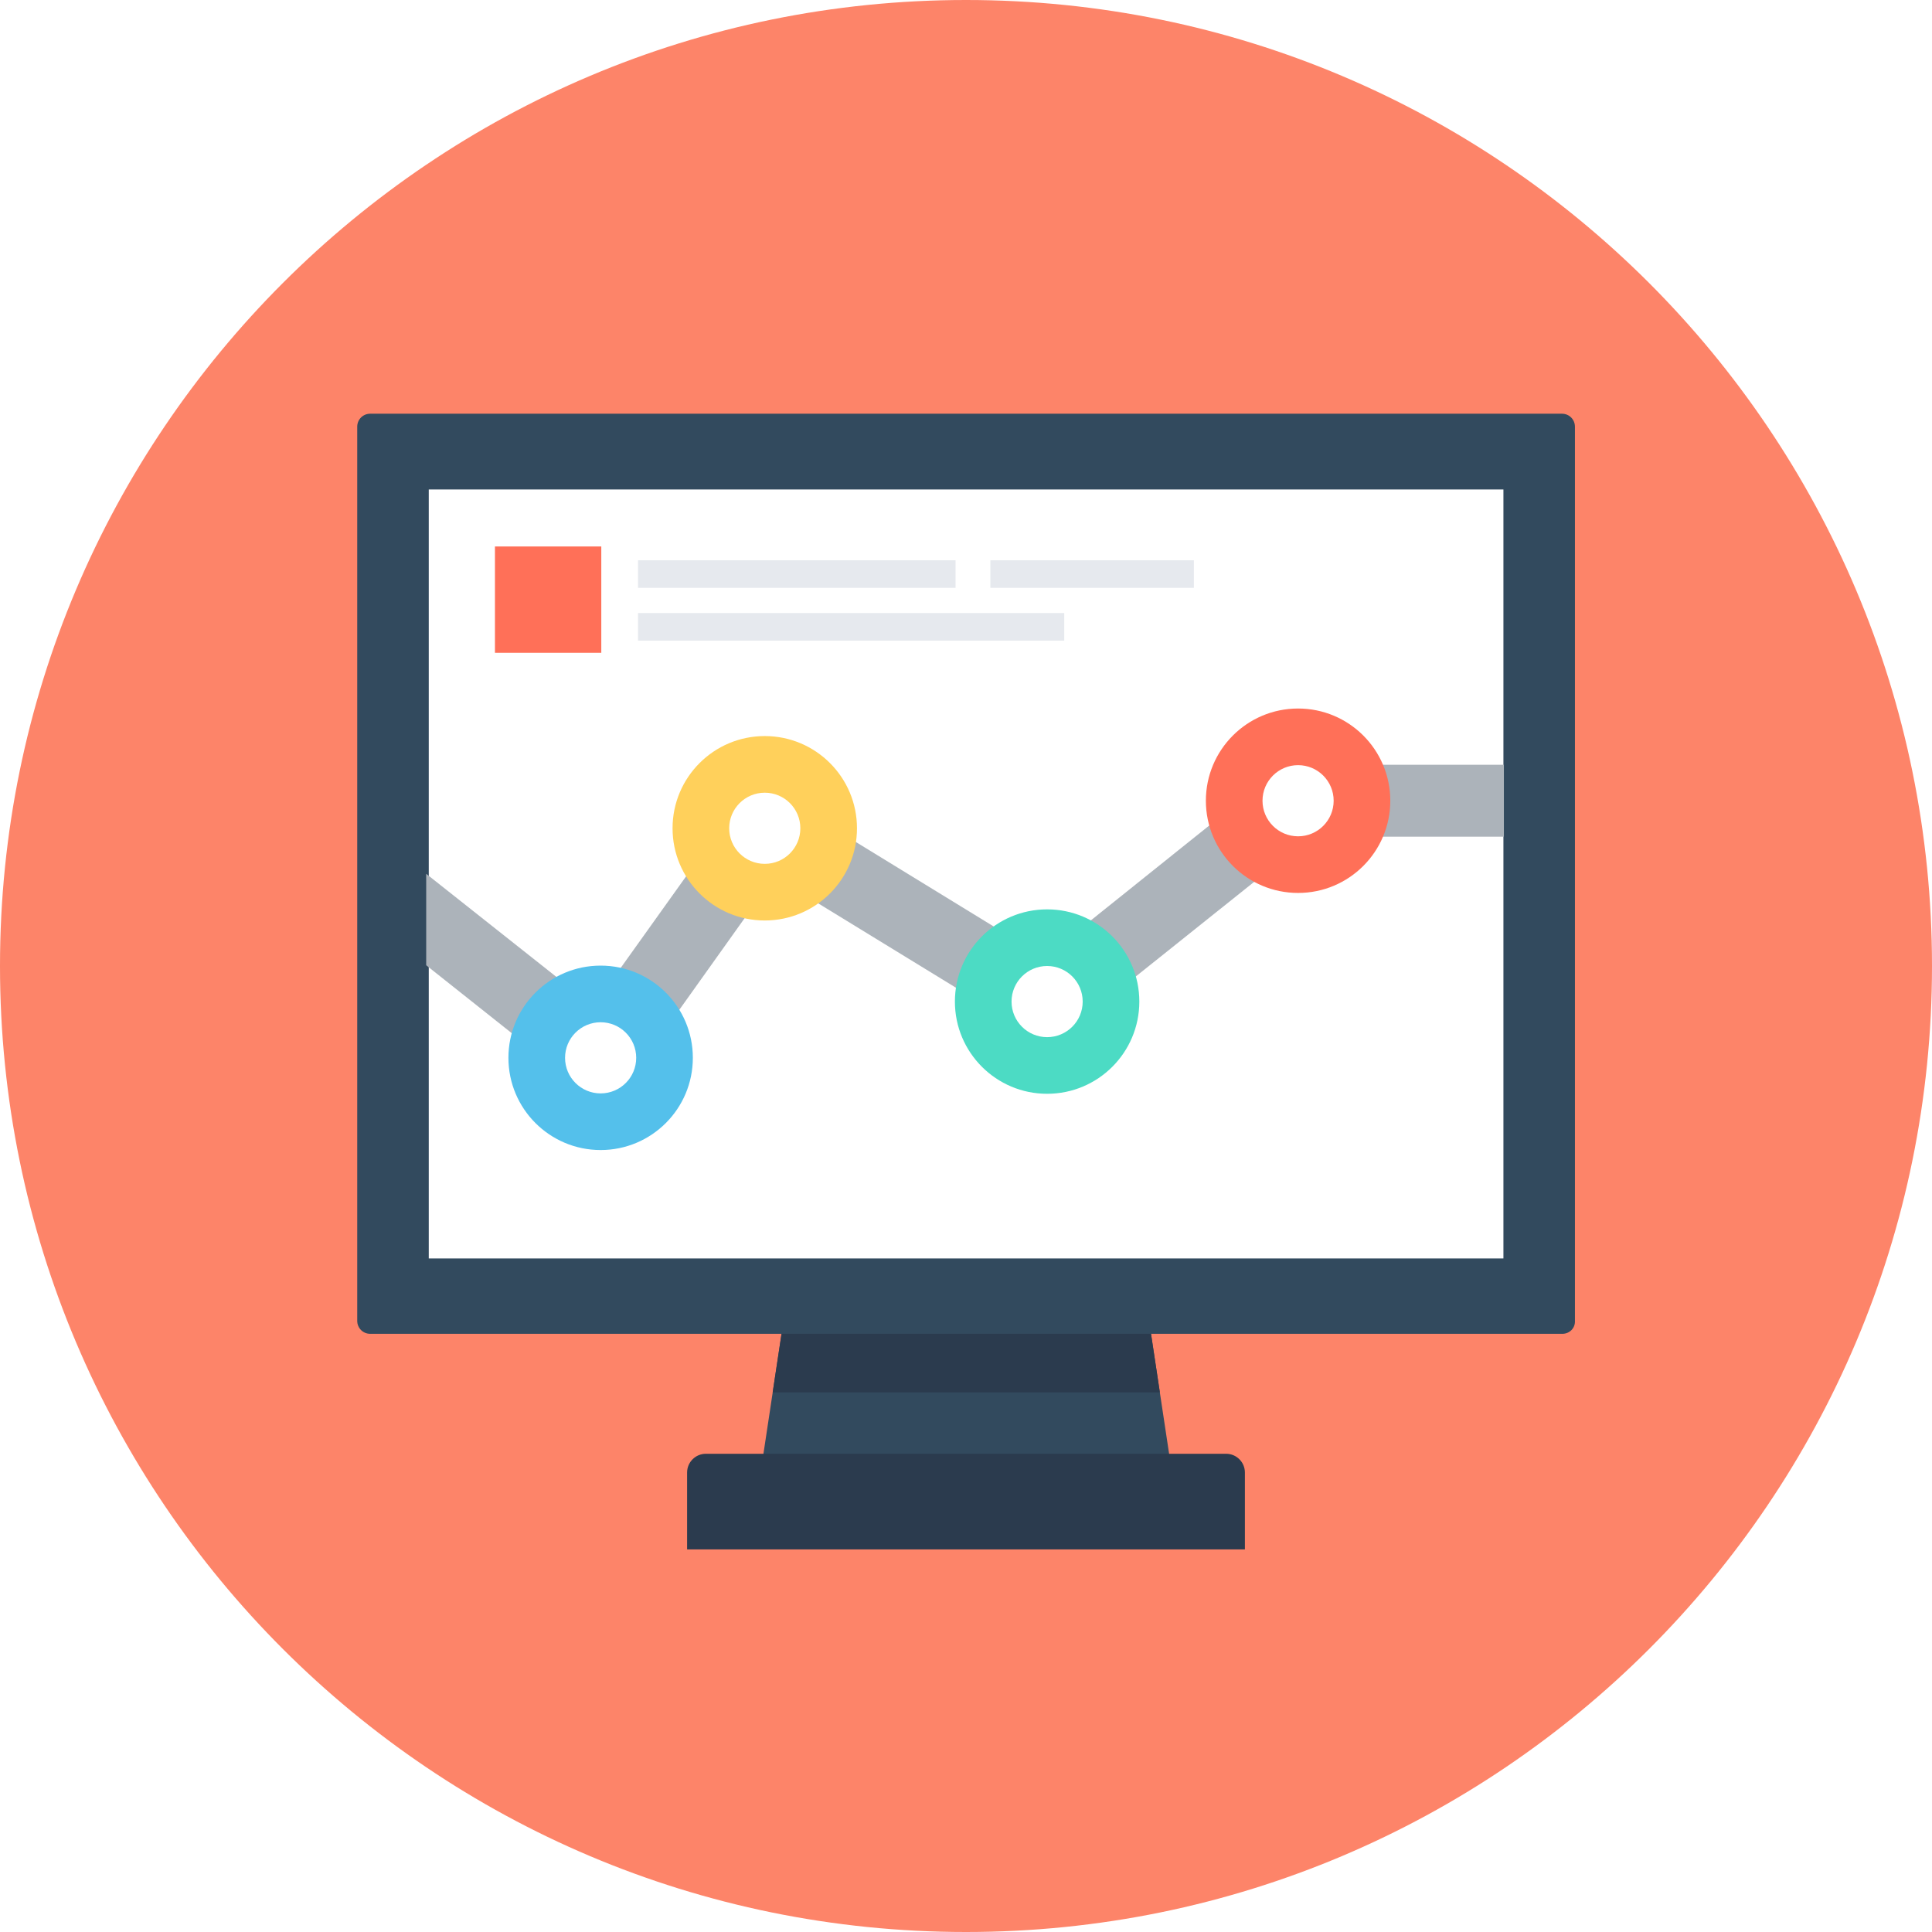
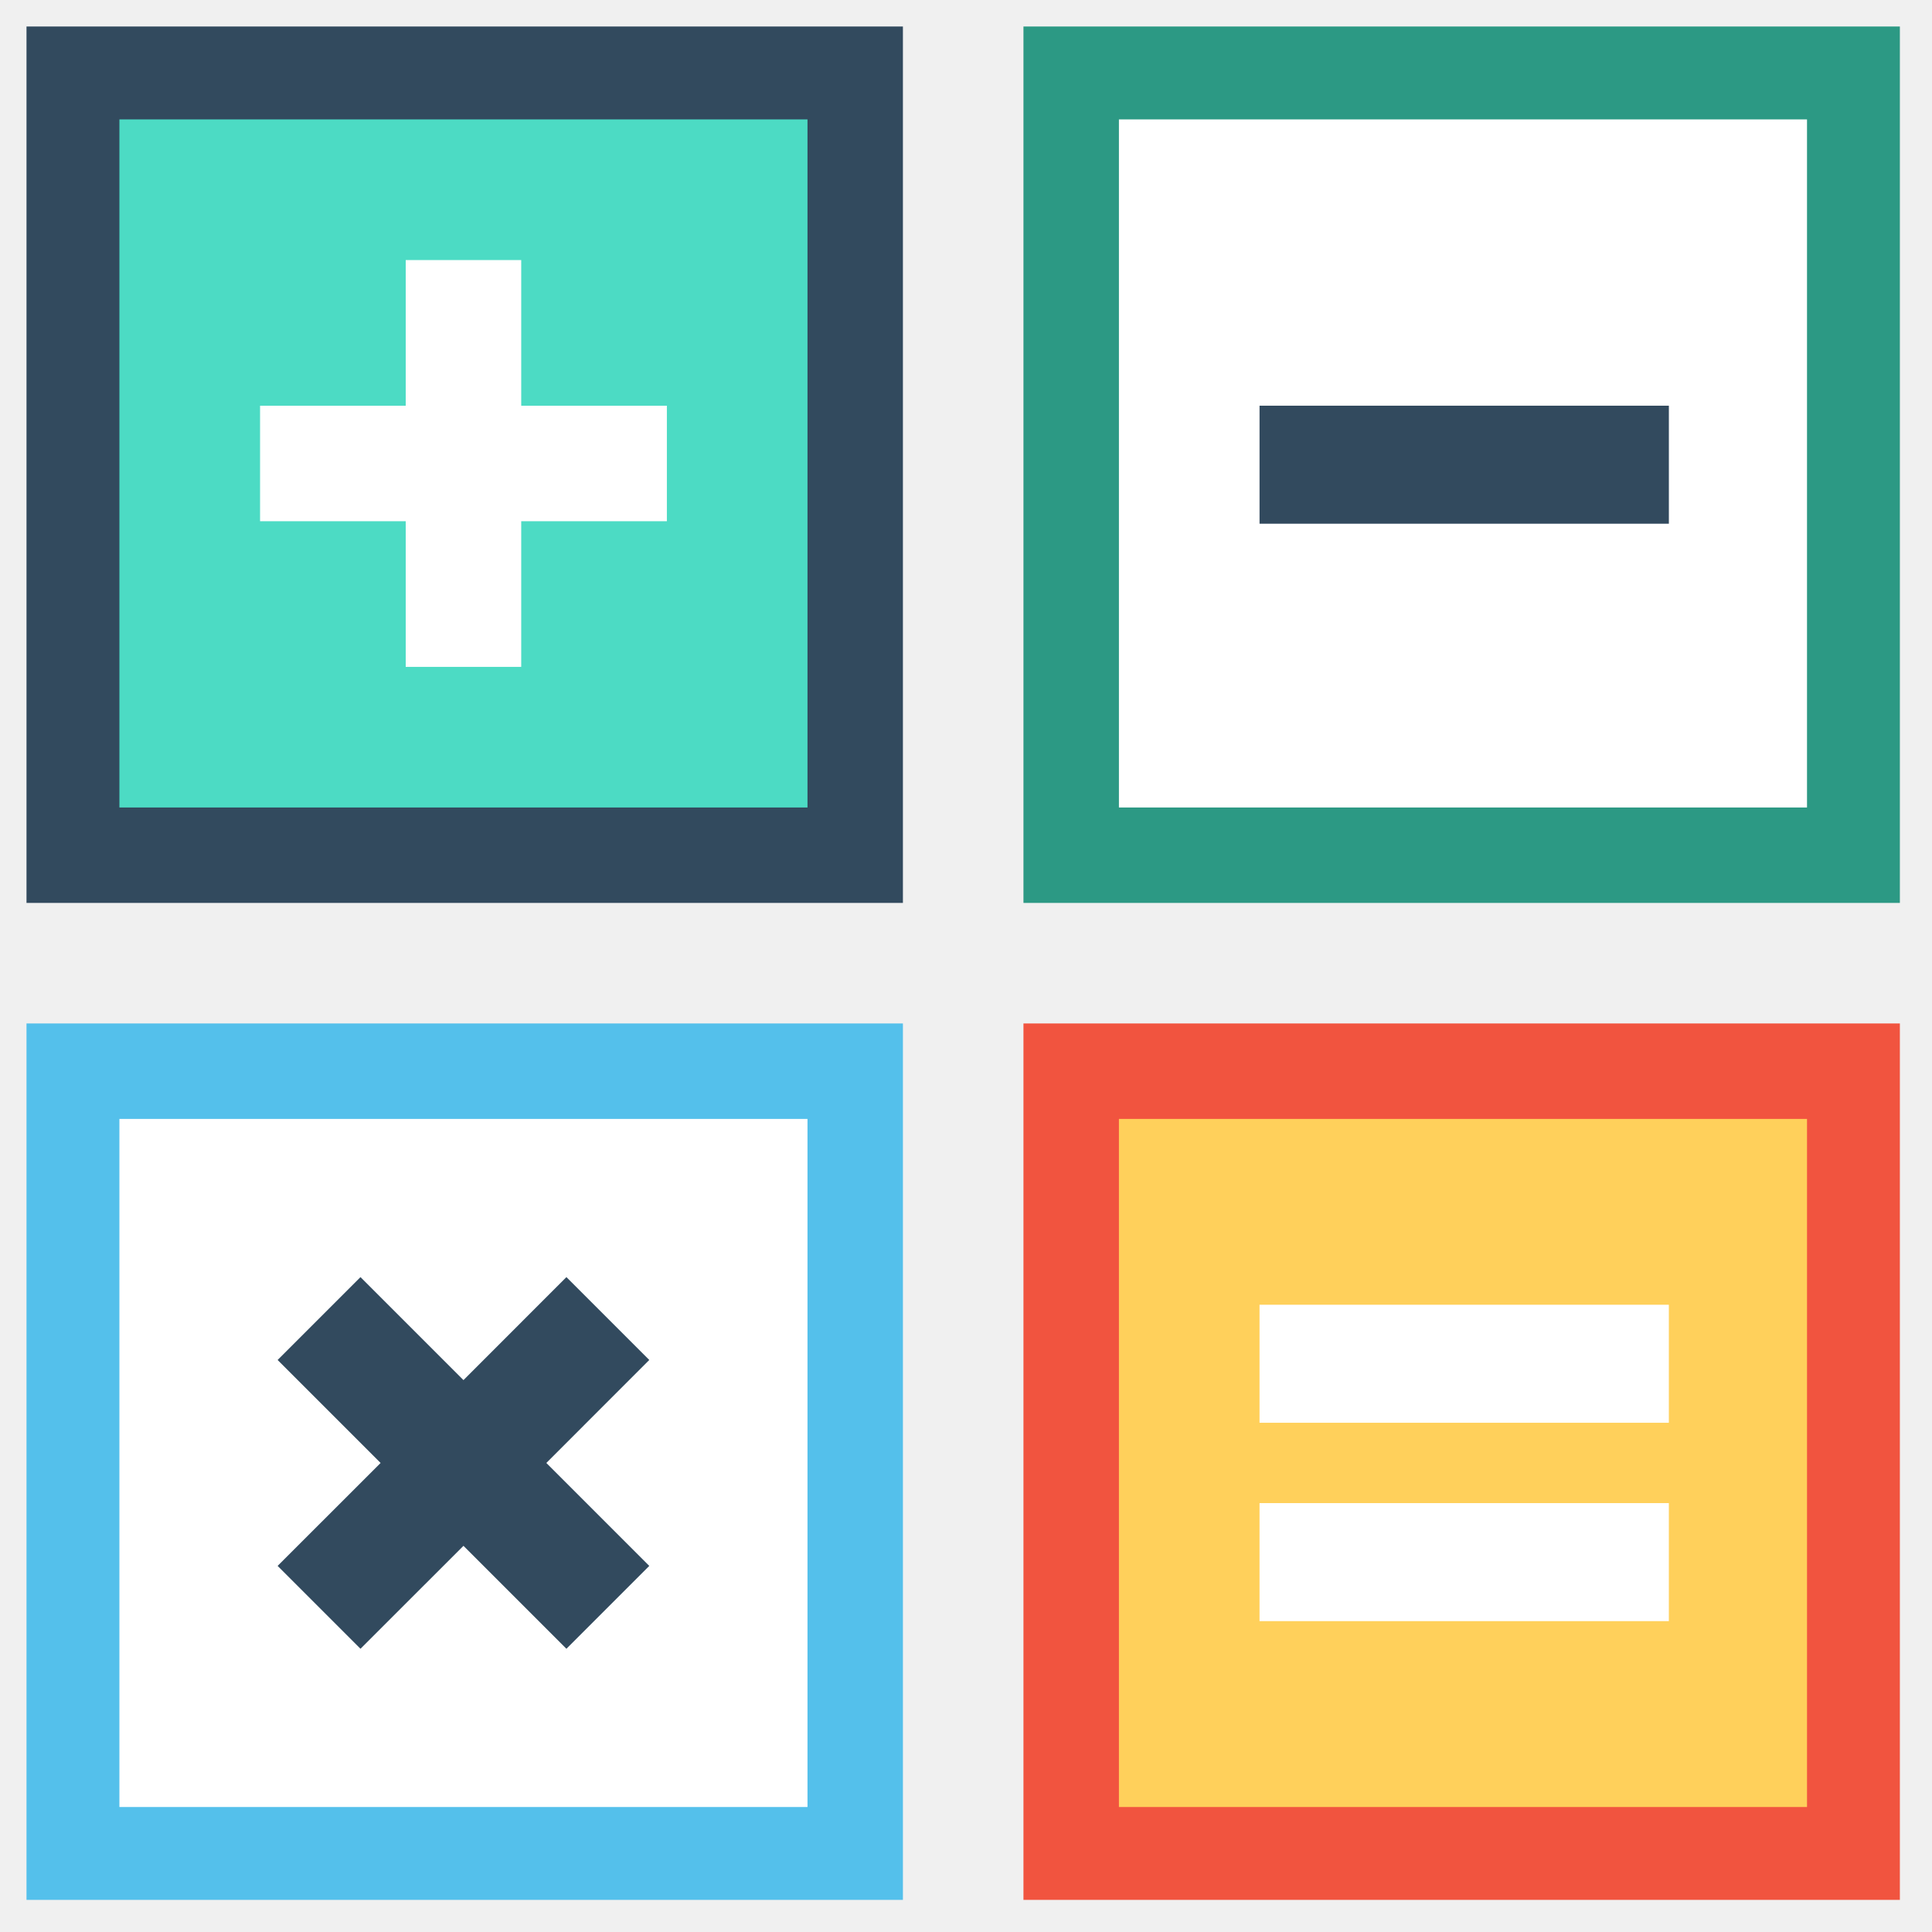
- <svg xmlns="http://www.w3.org/2000/svg" width="70px" height="70px" viewBox="0 0 70 70" version="1.1">
+ <svg xmlns="http://www.w3.org/2000/svg" width="46px" height="46px" viewBox="0 0 46 46" version="1.1">
  <defs />
-   <g id="Explorer-final" stroke="none" stroke-width="1" fill="none" fill-rule="evenodd">
-     <g id="bch---tx" transform="translate(-501, -2101)">
-       <rect fill="#FFFFFF" x="0" y="0" width="1440" height="3067" />
-       <g id="products" transform="translate(0, 1726)" fill-rule="nonzero">
-         <g id="bucket-1" transform="translate(98, 282)">
-           <g id="API" transform="translate(308, 61)">
-             <g id="api-icon" transform="translate(95, 32)">
-               <circle id="Oval" fill="#FD8469" cx="35" cy="35" r="35" />
-               <g id="Group" transform="translate(12.0099, 14.12871)">
-                 <g id="Group-2">
-                   <polygon id="Shape" fill="#324A5E" points="29.501 32.923 16.499 32.923 15.238 41.281 30.762 41.281" />
-                   <polygon id="Shape" fill="#2B3B4E" points="30.014 36.319 29.501 32.923 16.499 32.923 15.986 36.319" />
-                   <path d="M44.596,34.198 L1.404,34.198 C1.141,34.198 0.933,33.99 0.933,33.727 L0.933,1.333 C0.933,1.069 1.141,0.861 1.404,0.861 L44.582,0.861 C44.846,0.861 45.053,1.069 45.053,1.333 L45.053,33.727 C45.067,33.99 44.859,34.198 44.596,34.198 Z" id="Shape" fill="#324A5E" />
-                   <rect id="Rectangle-path" fill="#FFFFFF" x="3.525" y="3.606" width="38.937" height="27.861" />
-                   <rect id="Rectangle-path" fill="#FF7058" x="5.923" y="5.671" width="3.853" height="3.853" />
-                   <rect id="Rectangle-path" fill="#E6E9EE" x="11.107" y="6.17" width="11.505" height="1" />
-                   <rect id="Rectangle-path" fill="#E6E9EE" x="11.107" y="8.083" width="15.442" height="1" />
-                   <rect id="Rectangle-path" fill="#E6E9EE" x="23.873" y="6.17" width="7.374" height="1" />
-                 </g>
-                 <polygon id="Shape" fill="#ACB3BA" points="35.022 13.58 35.022 14.883 34.204 13.857 25.832 20.566 15.339 14.135 9.489 22.327 3.432 17.531 3.432 20.844 8.949 25.224 9.752 24.198 10.82 24.96 16.046 17.628 26.026 23.741 35.479 16.186 42.479 16.186 42.479 13.58" />
-               </g>
-               <circle id="Oval" fill="#FF7058" cx="47.032" cy="29.012" r="3.341" />
-               <circle id="Oval" fill="#FFFFFF" cx="47.032" cy="29.012" r="1.289" />
-               <circle id="Oval" fill="#4CDBC4" cx="37.939" cy="36.289" r="3.341" />
-               <circle id="Oval" fill="#FFFFFF" cx="37.939" cy="36.289" r="1.289" />
-               <circle id="Oval" fill="#FFD05B" cx="27.709" cy="30.01" r="3.341" />
-               <circle id="Oval" fill="#FFFFFF" cx="27.709" cy="30.01" r="1.289" />
-               <circle id="Oval" fill="#54C0EB" cx="21.762" cy="38.327" r="3.341" />
-               <circle id="Oval" fill="#FFFFFF" cx="21.762" cy="38.327" r="1.289" />
-               <path d="M45.105,56.139 L24.895,56.139 L24.895,53.352 C24.895,52.978 25.2,52.673 25.574,52.673 L44.426,52.673 C44.8,52.673 45.105,52.978 45.105,53.352 L45.105,56.139 Z" id="Shape" fill="#2B3B4E" />
-             </g>
-           </g>
-         </g>
+   <g id="Assets" stroke="none" stroke-width="1" fill="none" fill-rule="evenodd">
+     <g id="api-icon" fill-rule="nonzero">
+       <rect id="Rectangle-path" fill="#324A5E" x="0.631" y="0.631" width="20.867" height="20.867" />
+       <rect id="Rectangle-path" fill="#4CDBC4" x="2.843" y="2.843" width="16.383" height="16.383" />
+       <rect id="Rectangle-path" fill="#2C9984" x="24.368" y="0.631" width="20.867" height="20.867" />
+       <rect id="Rectangle-path" fill="#FFFFFF" x="26.641" y="2.843" width="16.383" height="16.383" />
+       <rect id="Rectangle-path" fill="#54C0EB" x="0.631" y="24.368" width="20.867" height="20.867" />
+       <rect id="Rectangle-path" fill="#FFFFFF" x="2.843" y="26.641" width="16.383" height="16.383" />
+       <rect id="Rectangle-path" fill="#F1543F" x="24.368" y="24.368" width="20.867" height="20.867" />
+       <rect id="Rectangle-path" fill="#FFD05B" x="26.641" y="26.641" width="16.383" height="16.383" />
+       <polygon id="Shape" fill="#FFFFFF" points="12.41 6.192 9.66 6.192 9.66 9.66 6.192 9.66 6.192 12.41 9.66 12.41 9.66 15.878 12.41 15.878 12.41 12.41 15.878 12.41 15.878 9.66 12.41 9.66" />
+       <g id="Group" transform="translate(6.528053, 9.564356)" fill="#324A5E">
+         <polygon id="Shape" points="8.931 22.816 6.958 20.843 4.507 23.295 2.055 20.843 0.082 22.816 2.534 25.268 0.082 27.719 2.055 29.692 4.507 27.241 6.958 29.692 8.931 27.719 6.48 25.268" />
+         <rect id="Rectangle-path" x="23.461" y="0.095" width="9.746" height="2.81" />
+       </g>
+       <g id="Group" transform="translate(29.90759, 30.9703)" fill="#FFFFFF">
+         <rect id="Rectangle-path" x="0.081" y="4.818" width="9.746" height="2.81" />
+         <rect id="Rectangle-path" x="0.081" y="0.095" width="9.746" height="2.81" />
      </g>
    </g>
  </g>
</svg>
